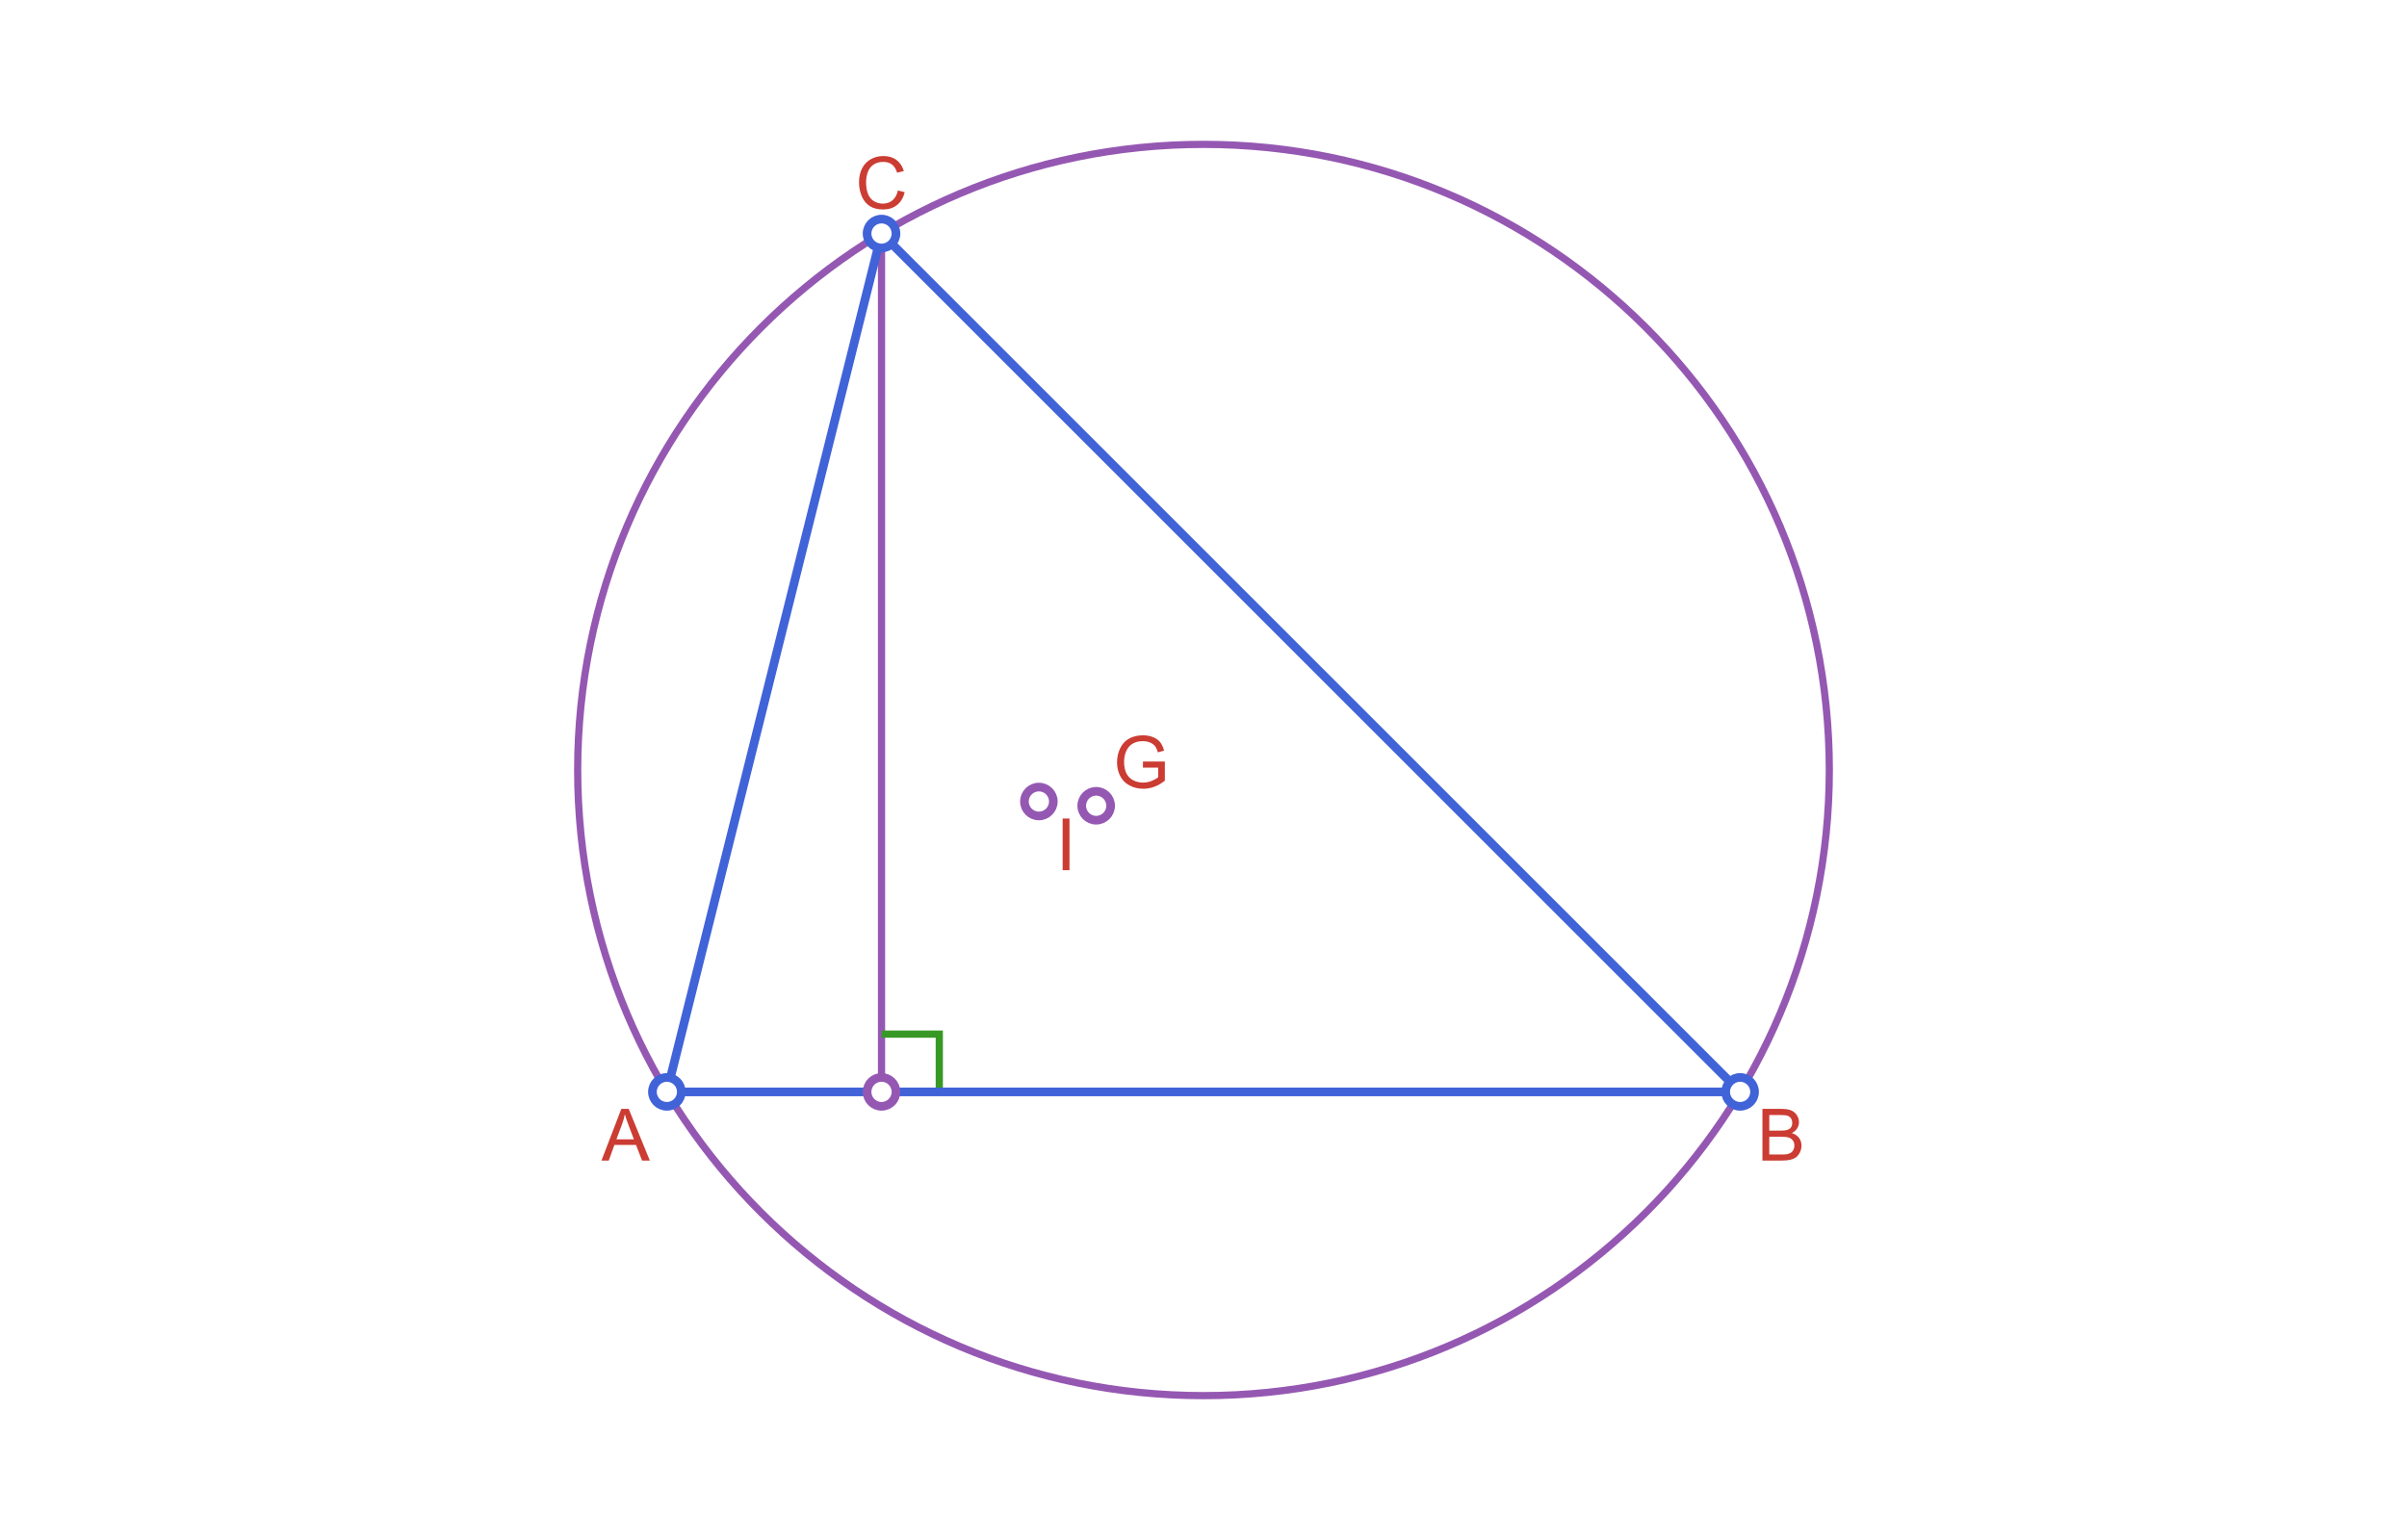
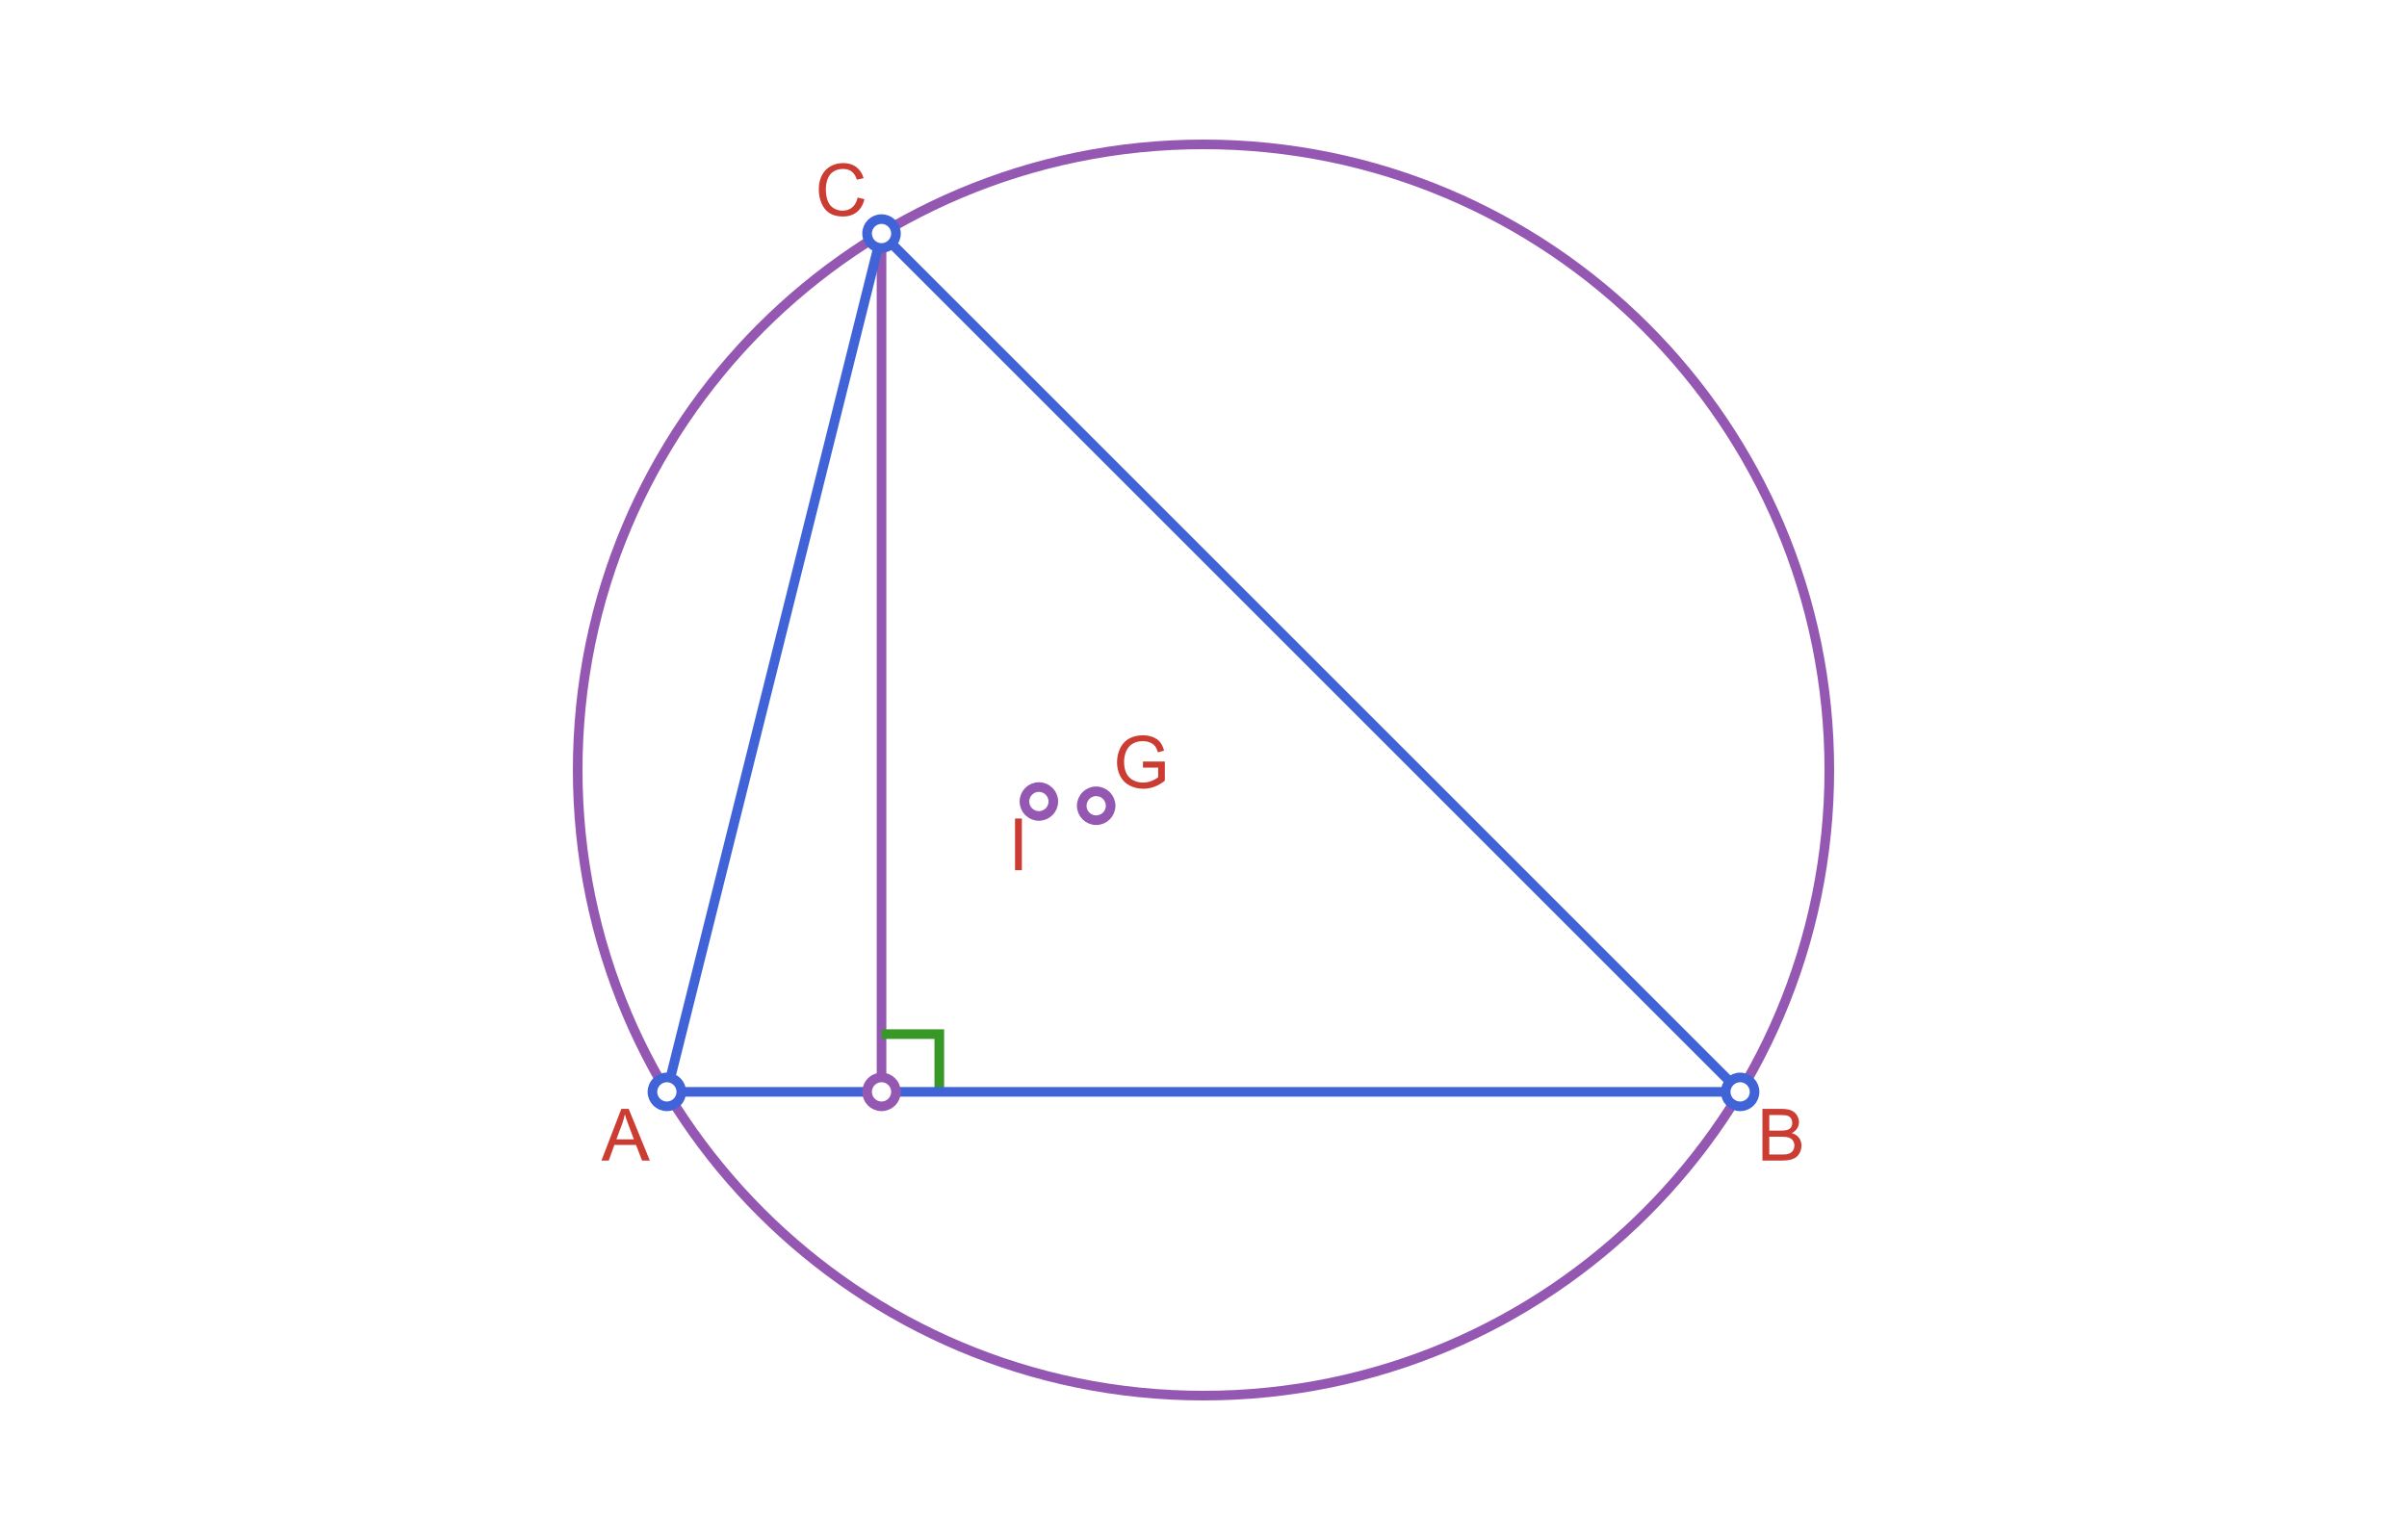
<svg xmlns="http://www.w3.org/2000/svg" xmlns:xlink="http://www.w3.org/1999/xlink" width="500" height="320" viewBox="0 0 500 320">
  <defs>
    <g>
      <g id="glyph-0-0">
        <path d="M -0.023 0 L 4.102 -10.738 L 5.633 -10.738 L 10.027 0 L 8.406 0 L 7.156 -3.25 L 2.664 -3.25 L 1.488 0 Z M 3.078 -4.41 L 6.715 -4.41 L 5.594 -7.383 C 5.25 -8.285 4.996 -9.027 4.836 -9.609 C 4.695 -8.922 4.504 -8.238 4.254 -7.559 Z M 3.078 -4.41 " />
      </g>
      <g id="glyph-0-1">
        <path d="M 1.098 0 L 1.098 -10.738 L 5.125 -10.738 C 5.945 -10.734 6.605 -10.625 7.102 -10.41 C 7.594 -10.191 7.98 -9.855 8.266 -9.406 C 8.543 -8.953 8.684 -8.484 8.688 -7.992 C 8.684 -7.531 8.559 -7.098 8.312 -6.691 C 8.059 -6.285 7.684 -5.957 7.184 -5.711 C 7.832 -5.52 8.332 -5.195 8.684 -4.738 C 9.031 -4.277 9.203 -3.734 9.207 -3.113 C 9.203 -2.605 9.098 -2.141 8.887 -1.711 C 8.672 -1.277 8.41 -0.941 8.102 -0.711 C 7.785 -0.473 7.395 -0.297 6.926 -0.18 C 6.453 -0.059 5.875 0 5.191 0 Z M 2.52 -6.227 L 4.84 -6.227 C 5.469 -6.223 5.918 -6.266 6.195 -6.352 C 6.555 -6.457 6.828 -6.633 7.012 -6.883 C 7.195 -7.129 7.289 -7.441 7.289 -7.82 C 7.289 -8.176 7.203 -8.488 7.031 -8.762 C 6.859 -9.031 6.613 -9.219 6.297 -9.32 C 5.98 -9.418 5.438 -9.469 4.664 -9.469 L 2.52 -9.469 Z M 2.52 -1.266 L 5.191 -1.266 C 5.652 -1.266 5.973 -1.281 6.16 -1.32 C 6.48 -1.375 6.754 -1.473 6.977 -1.609 C 7.195 -1.746 7.375 -1.945 7.52 -2.207 C 7.66 -2.469 7.734 -2.77 7.734 -3.113 C 7.734 -3.512 7.629 -3.859 7.426 -4.156 C 7.215 -4.449 6.93 -4.656 6.57 -4.777 C 6.203 -4.895 5.684 -4.957 5.004 -4.957 L 2.52 -4.957 Z M 2.52 -1.266 " />
      </g>
      <g id="glyph-0-2">
        <path d="M 8.82 -3.766 L 10.238 -3.406 C 9.938 -2.234 9.402 -1.344 8.629 -0.734 C 7.852 -0.121 6.906 0.18 5.793 0.184 C 4.633 0.18 3.691 -0.051 2.969 -0.523 C 2.242 -0.992 1.691 -1.676 1.312 -2.57 C 0.934 -3.461 0.742 -4.422 0.746 -5.449 C 0.742 -6.566 0.957 -7.539 1.387 -8.375 C 1.812 -9.203 2.422 -9.836 3.211 -10.273 C 4 -10.703 4.867 -10.922 5.816 -10.922 C 6.887 -10.922 7.789 -10.648 8.523 -10.102 C 9.254 -9.555 9.766 -8.785 10.055 -7.793 L 8.656 -7.465 C 8.406 -8.246 8.047 -8.812 7.574 -9.168 C 7.098 -9.523 6.5 -9.703 5.785 -9.703 C 4.957 -9.703 4.27 -9.504 3.715 -9.109 C 3.16 -8.715 2.77 -8.184 2.547 -7.52 C 2.32 -6.848 2.207 -6.16 2.211 -5.457 C 2.207 -4.539 2.34 -3.742 2.609 -3.062 C 2.875 -2.379 3.289 -1.871 3.852 -1.535 C 4.41 -1.199 5.02 -1.031 5.676 -1.031 C 6.469 -1.031 7.141 -1.258 7.695 -1.719 C 8.242 -2.176 8.617 -2.859 8.82 -3.766 Z M 8.82 -3.766 " />
      </g>
      <g id="glyph-0-3">
        <path d="M 6.18 -4.211 L 6.18 -5.473 L 10.73 -5.477 L 10.73 -1.492 C 10.027 -0.934 9.309 -0.516 8.57 -0.238 C 7.824 0.043 7.062 0.18 6.285 0.184 C 5.227 0.18 4.27 -0.043 3.41 -0.492 C 2.547 -0.945 1.895 -1.598 1.457 -2.453 C 1.016 -3.305 0.797 -4.258 0.797 -5.316 C 0.797 -6.355 1.016 -7.332 1.453 -8.242 C 1.891 -9.145 2.52 -9.816 3.34 -10.262 C 4.16 -10.699 5.105 -10.922 6.176 -10.922 C 6.949 -10.922 7.648 -10.793 8.281 -10.543 C 8.906 -10.285 9.398 -9.938 9.754 -9.492 C 10.109 -9.043 10.383 -8.457 10.57 -7.734 L 9.289 -7.383 C 9.125 -7.93 8.926 -8.359 8.688 -8.672 C 8.445 -8.984 8.102 -9.234 7.66 -9.422 C 7.215 -9.609 6.723 -9.703 6.18 -9.703 C 5.527 -9.703 4.965 -9.602 4.496 -9.406 C 4.02 -9.203 3.637 -8.945 3.348 -8.625 C 3.055 -8.305 2.832 -7.949 2.672 -7.566 C 2.398 -6.898 2.262 -6.18 2.262 -5.406 C 2.262 -4.445 2.426 -3.645 2.754 -3 C 3.082 -2.355 3.562 -1.875 4.195 -1.566 C 4.824 -1.25 5.492 -1.094 6.203 -1.098 C 6.816 -1.094 7.418 -1.215 8.004 -1.453 C 8.59 -1.688 9.035 -1.938 9.34 -2.211 L 9.34 -4.211 Z M 6.18 -4.211 " />
      </g>
      <g id="glyph-0-4">
        <path d="M 1.398 0 L 1.398 -10.738 L 2.82 -10.738 L 2.82 0 Z M 1.398 0 " />
      </g>
    </g>
  </defs>
-   <path fill="none" stroke-width="1.5" stroke-linecap="butt" stroke-linejoin="miter" stroke="rgb(58.4%, 34.5%, 69.8%)" stroke-opacity="1" stroke-miterlimit="10" d="M 380 160 C 380 231.797 321.797 290 250 290 C 178.203 290 120 231.797 120 160 C 120 88.203 178.203 30 250 30 C 321.797 30 380 88.203 380 160 Z M 380 160 " />
-   <path fill="none" stroke-width="1.5" stroke-linecap="butt" stroke-linejoin="miter" stroke="rgb(58.4%, 34.5%, 69.8%)" stroke-opacity="1" stroke-miterlimit="10" d="M 183.117 48.527 L 183.117 226.883 " />
-   <path fill="none" stroke-width="1.5" stroke-linecap="butt" stroke-linejoin="miter" stroke="rgb(22%, 59.6%, 14.9%)" stroke-opacity="1" stroke-miterlimit="10" d="M 183.117 214.883 L 195.117 214.883 L 195.117 226.883 " />
-   <path fill="none" stroke-width="1.8" stroke-linecap="butt" stroke-linejoin="miter" stroke="rgb(25.1%, 38.8%, 84.7%)" stroke-opacity="1" stroke-miterlimit="10" d="M 138.527 226.883 L 361.473 226.883 L 183.117 48.527 Z M 138.527 226.883 " />
-   <path fill-rule="nonzero" fill="rgb(100%, 100%, 100%)" fill-opacity="1" stroke-width="1.8" stroke-linecap="butt" stroke-linejoin="miter" stroke="rgb(25.1%, 38.8%, 84.7%)" stroke-opacity="1" stroke-miterlimit="10" d="M 141.527 226.883 C 141.527 228.543 140.184 229.883 138.527 229.883 C 136.867 229.883 135.527 228.543 135.527 226.883 C 135.527 225.227 136.867 223.883 138.527 223.883 C 140.184 223.883 141.527 225.227 141.527 226.883 Z M 364.473 226.883 C 364.473 228.543 363.133 229.883 361.473 229.883 C 359.816 229.883 358.473 228.543 358.473 226.883 C 358.473 225.227 359.816 223.883 361.473 223.883 C 363.133 223.883 364.473 225.227 364.473 226.883 Z M 186.117 48.527 C 186.117 50.184 184.773 51.527 183.117 51.527 C 181.457 51.527 180.117 50.184 180.117 48.527 C 180.117 46.867 181.457 45.527 183.117 45.527 C 184.773 45.527 186.117 46.867 186.117 48.527 Z M 186.117 48.527 " />
-   <path fill-rule="nonzero" fill="rgb(100%, 100%, 100%)" fill-opacity="1" stroke-width="1.8" stroke-linecap="butt" stroke-linejoin="miter" stroke="rgb(58.4%, 34.5%, 69.8%)" stroke-opacity="1" stroke-miterlimit="10" d="M 230.707 167.43 C 230.707 169.09 229.363 170.43 227.707 170.43 C 226.047 170.43 224.707 169.09 224.707 167.43 C 224.707 165.773 226.047 164.43 227.707 164.43 C 229.363 164.43 230.707 165.773 230.707 167.43 Z M 218.805 166.547 C 218.805 168.203 217.461 169.547 215.805 169.547 C 214.148 169.547 212.805 168.203 212.805 166.547 C 212.805 164.891 214.148 163.547 215.805 163.547 C 217.461 163.547 218.805 164.891 218.805 166.547 Z M 186.117 226.883 C 186.117 228.543 184.773 229.883 183.117 229.883 C 181.457 229.883 180.117 228.543 180.117 226.883 C 180.117 225.227 181.457 223.883 183.117 223.883 C 184.773 223.883 186.117 225.227 186.117 226.883 Z M 186.117 226.883 " />
+   <path fill="none" stroke-width="2" stroke-linecap="butt" stroke-linejoin="miter" stroke="rgb(58.4%, 34.5%, 69.8%)" stroke-opacity="1" stroke-miterlimit="10" d="M 380 160 C 380 231.797 321.797 290 250 290 C 178.203 290 120 231.797 120 160 C 120 88.203 178.203 30 250 30 C 321.797 30 380 88.203 380 160 Z M 380 160 " />
+   <path fill="none" stroke-width="2" stroke-linecap="butt" stroke-linejoin="miter" stroke="rgb(58.4%, 34.5%, 69.8%)" stroke-opacity="1" stroke-miterlimit="10" d="M 183.117 48.527 L 183.117 226.883 " />
+   <path fill="none" stroke-width="2" stroke-linecap="butt" stroke-linejoin="miter" stroke="rgb(22%, 59.6%, 14.9%)" stroke-opacity="1" stroke-miterlimit="10" d="M 183.117 214.883 L 195.117 214.883 L 195.117 226.883 " />
+   <path fill="none" stroke-width="2" stroke-linecap="butt" stroke-linejoin="miter" stroke="rgb(25.1%, 38.8%, 84.7%)" stroke-opacity="1" stroke-miterlimit="10" d="M 138.527 226.883 L 361.473 226.883 L 183.117 48.527 Z M 138.527 226.883 " />
  <g fill="rgb(79.6%, 23.5%, 20%)" fill-opacity="1">
    <use xlink:href="#glyph-0-0" x="124.964" y="241.157" />
  </g>
  <g fill="rgb(79.6%, 23.5%, 20%)" fill-opacity="1">
    <use xlink:href="#glyph-0-1" x="365.01" y="241.157" />
  </g>
  <g fill="rgb(79.6%, 23.5%, 20%)" fill-opacity="1">
-     <use xlink:href="#glyph-0-2" x="177.699" y="43.343" />
+     <use xlink:href="#glyph-0-2" x="169.341" y="44.807" />
  </g>
  <g fill="rgb(79.6%, 23.5%, 20%)" fill-opacity="1">
    <use xlink:href="#glyph-0-3" x="231.241" y="163.713" />
  </g>
  <g fill="rgb(79.6%, 23.5%, 20%)" fill-opacity="1">
-     <use xlink:href="#glyph-0-4" x="219.341" y="180.819" />
+     <use xlink:href="#glyph-0-4" x="209.45" y="180.819" />
  </g>
+   <path fill-rule="nonzero" fill="rgb(100%, 100%, 100%)" fill-opacity="1" stroke-width="2" stroke-linecap="butt" stroke-linejoin="miter" stroke="rgb(25.1%, 38.8%, 84.7%)" stroke-opacity="1" stroke-miterlimit="10" d="M 141.527 226.883 C 141.527 228.543 140.184 229.883 138.527 229.883 C 136.867 229.883 135.527 228.543 135.527 226.883 C 135.527 225.227 136.867 223.883 138.527 223.883 C 140.184 223.883 141.527 225.227 141.527 226.883 Z M 364.473 226.883 C 364.473 228.543 363.133 229.883 361.473 229.883 C 359.816 229.883 358.473 228.543 358.473 226.883 C 358.473 225.227 359.816 223.883 361.473 223.883 C 363.133 223.883 364.473 225.227 364.473 226.883 Z M 186.117 48.527 C 186.117 50.184 184.773 51.527 183.117 51.527 C 181.457 51.527 180.117 50.184 180.117 48.527 C 180.117 46.867 181.457 45.527 183.117 45.527 C 184.773 45.527 186.117 46.867 186.117 48.527 Z M 186.117 48.527 " />
+   <path fill-rule="nonzero" fill="rgb(100%, 100%, 100%)" fill-opacity="1" stroke-width="2" stroke-linecap="butt" stroke-linejoin="miter" stroke="rgb(58.4%, 34.5%, 69.8%)" stroke-opacity="1" stroke-miterlimit="10" d="M 230.707 167.43 C 230.707 169.09 229.363 170.43 227.707 170.43 C 226.047 170.43 224.707 169.09 224.707 167.43 C 224.707 165.773 226.047 164.43 227.707 164.43 C 229.363 164.43 230.707 165.773 230.707 167.43 Z M 218.805 166.547 C 218.805 168.203 217.461 169.547 215.805 169.547 C 214.148 169.547 212.805 168.203 212.805 166.547 C 212.805 164.891 214.148 163.547 215.805 163.547 C 217.461 163.547 218.805 164.891 218.805 166.547 Z M 186.117 226.883 C 186.117 228.543 184.773 229.883 183.117 229.883 C 181.457 229.883 180.117 228.543 180.117 226.883 C 180.117 225.227 181.457 223.883 183.117 223.883 C 184.773 223.883 186.117 225.227 186.117 226.883 Z M 186.117 226.883 " />
</svg>
